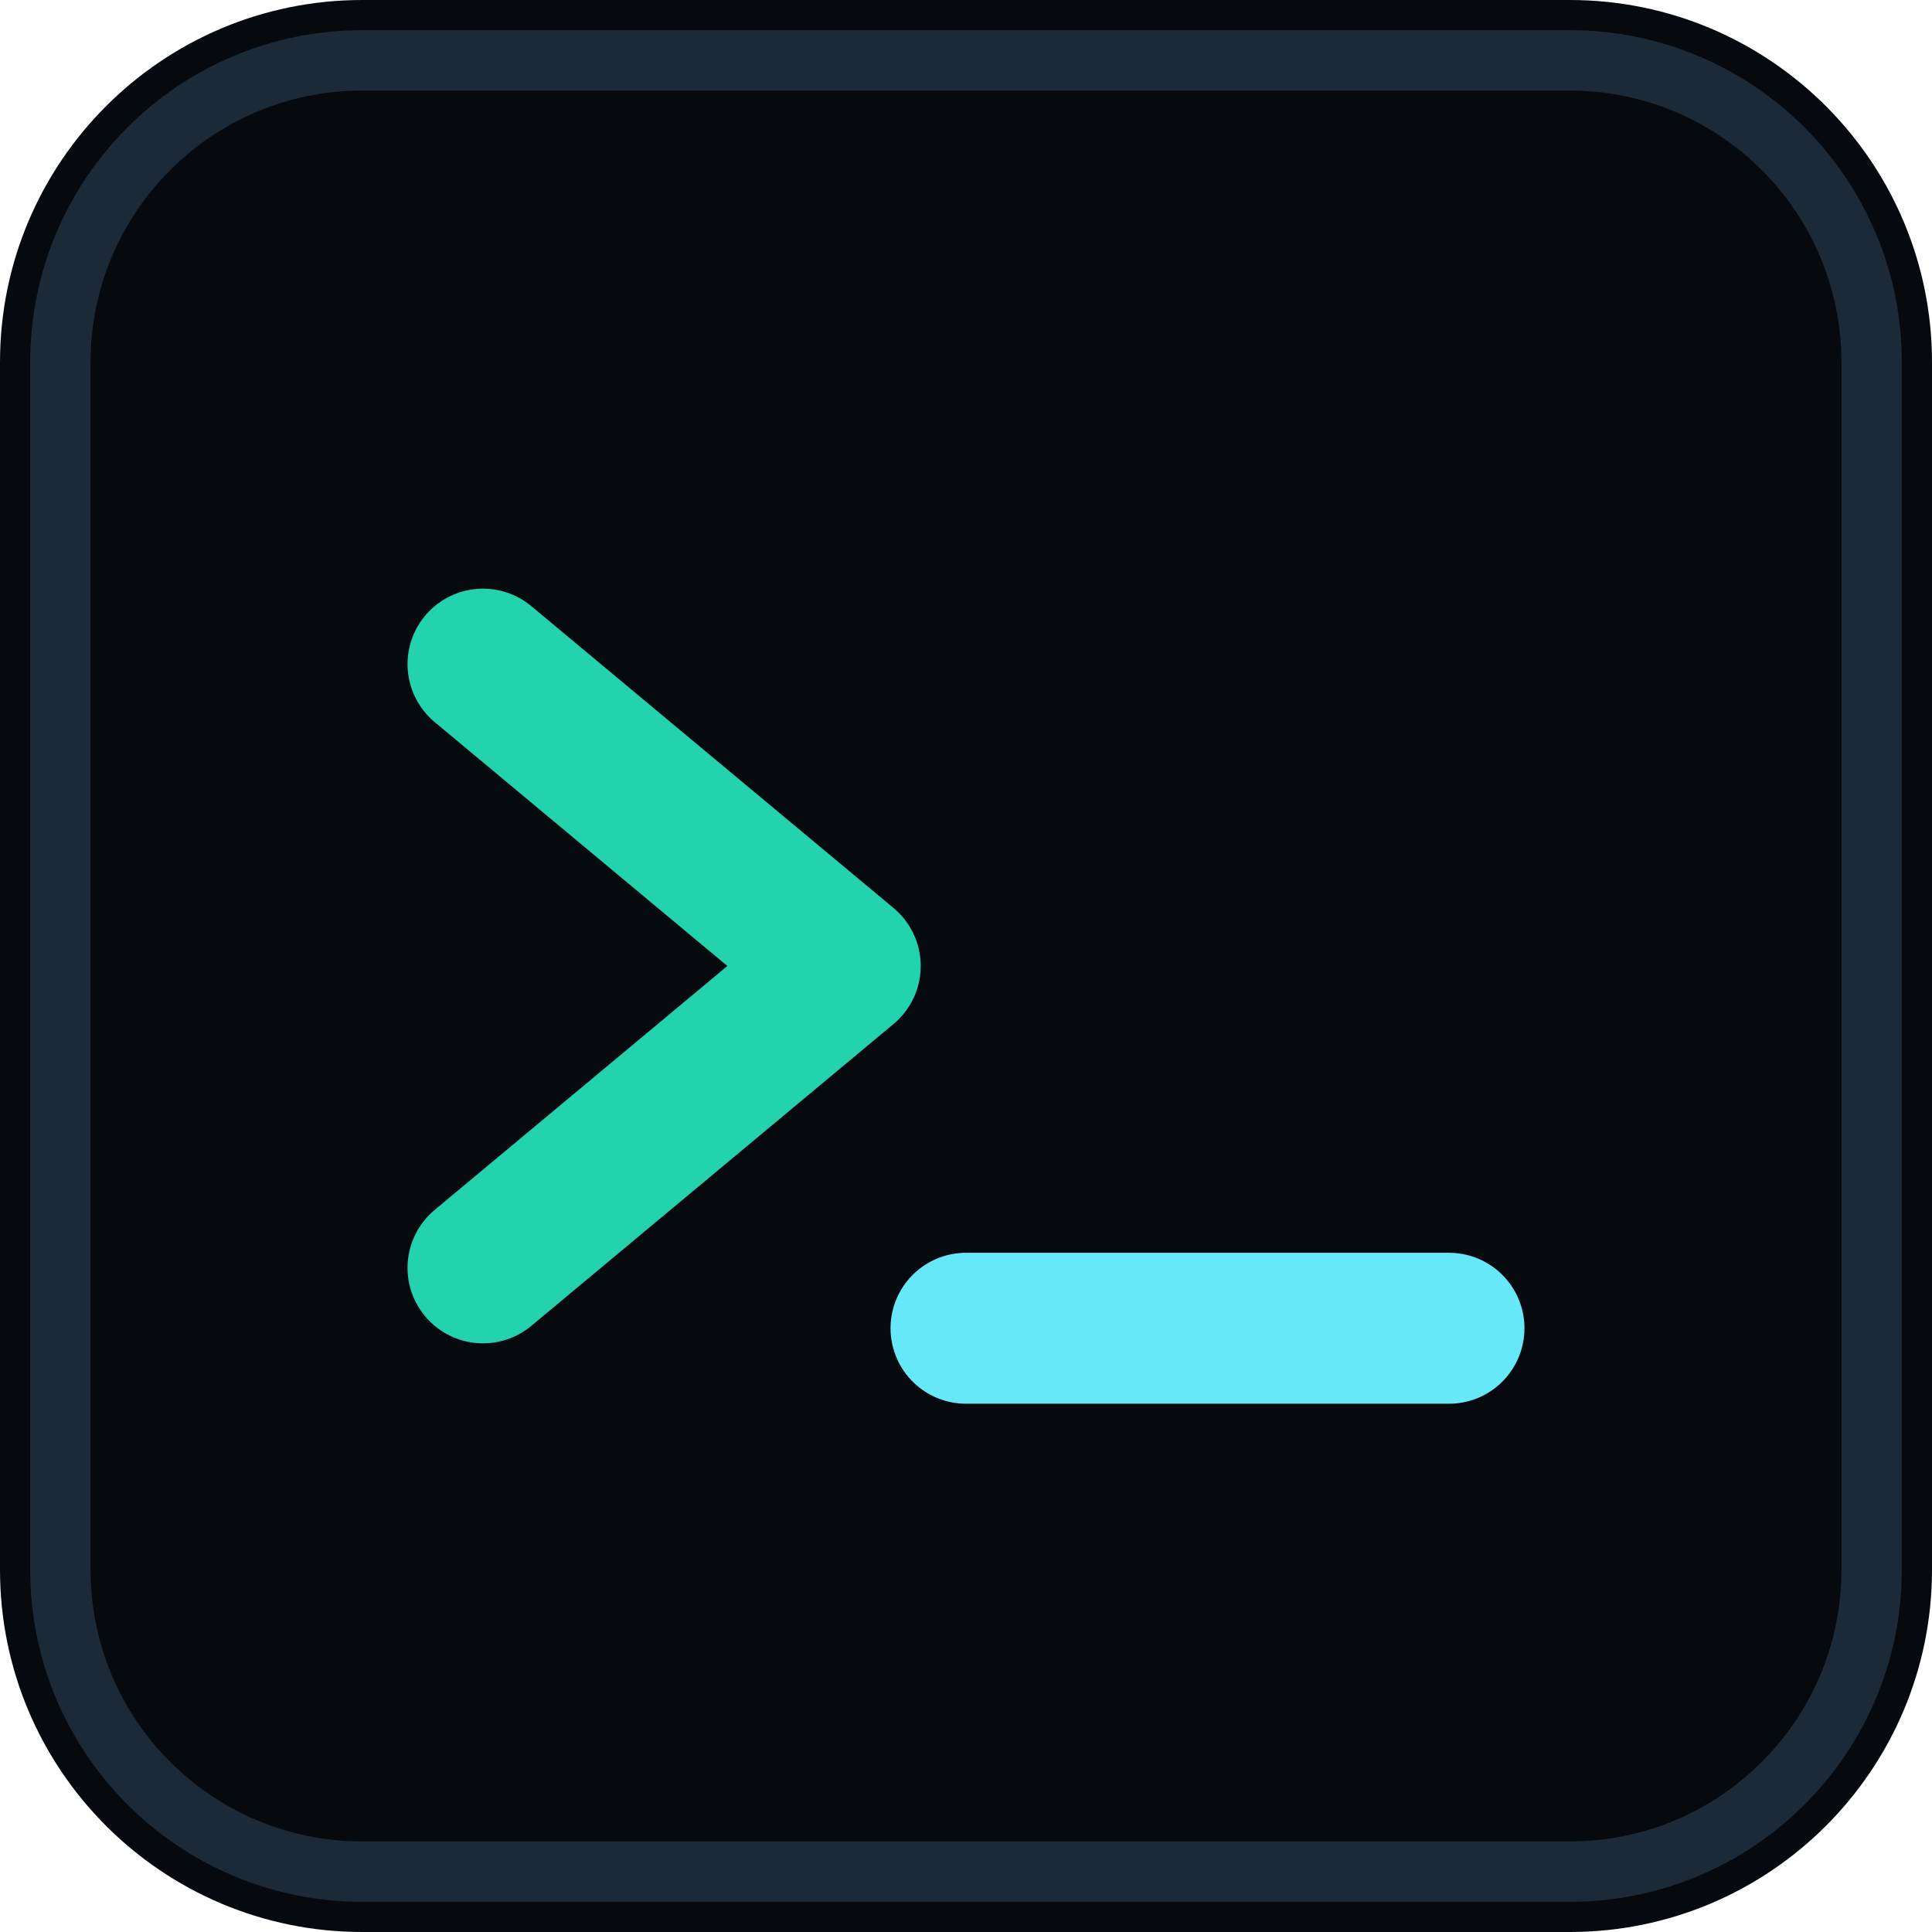
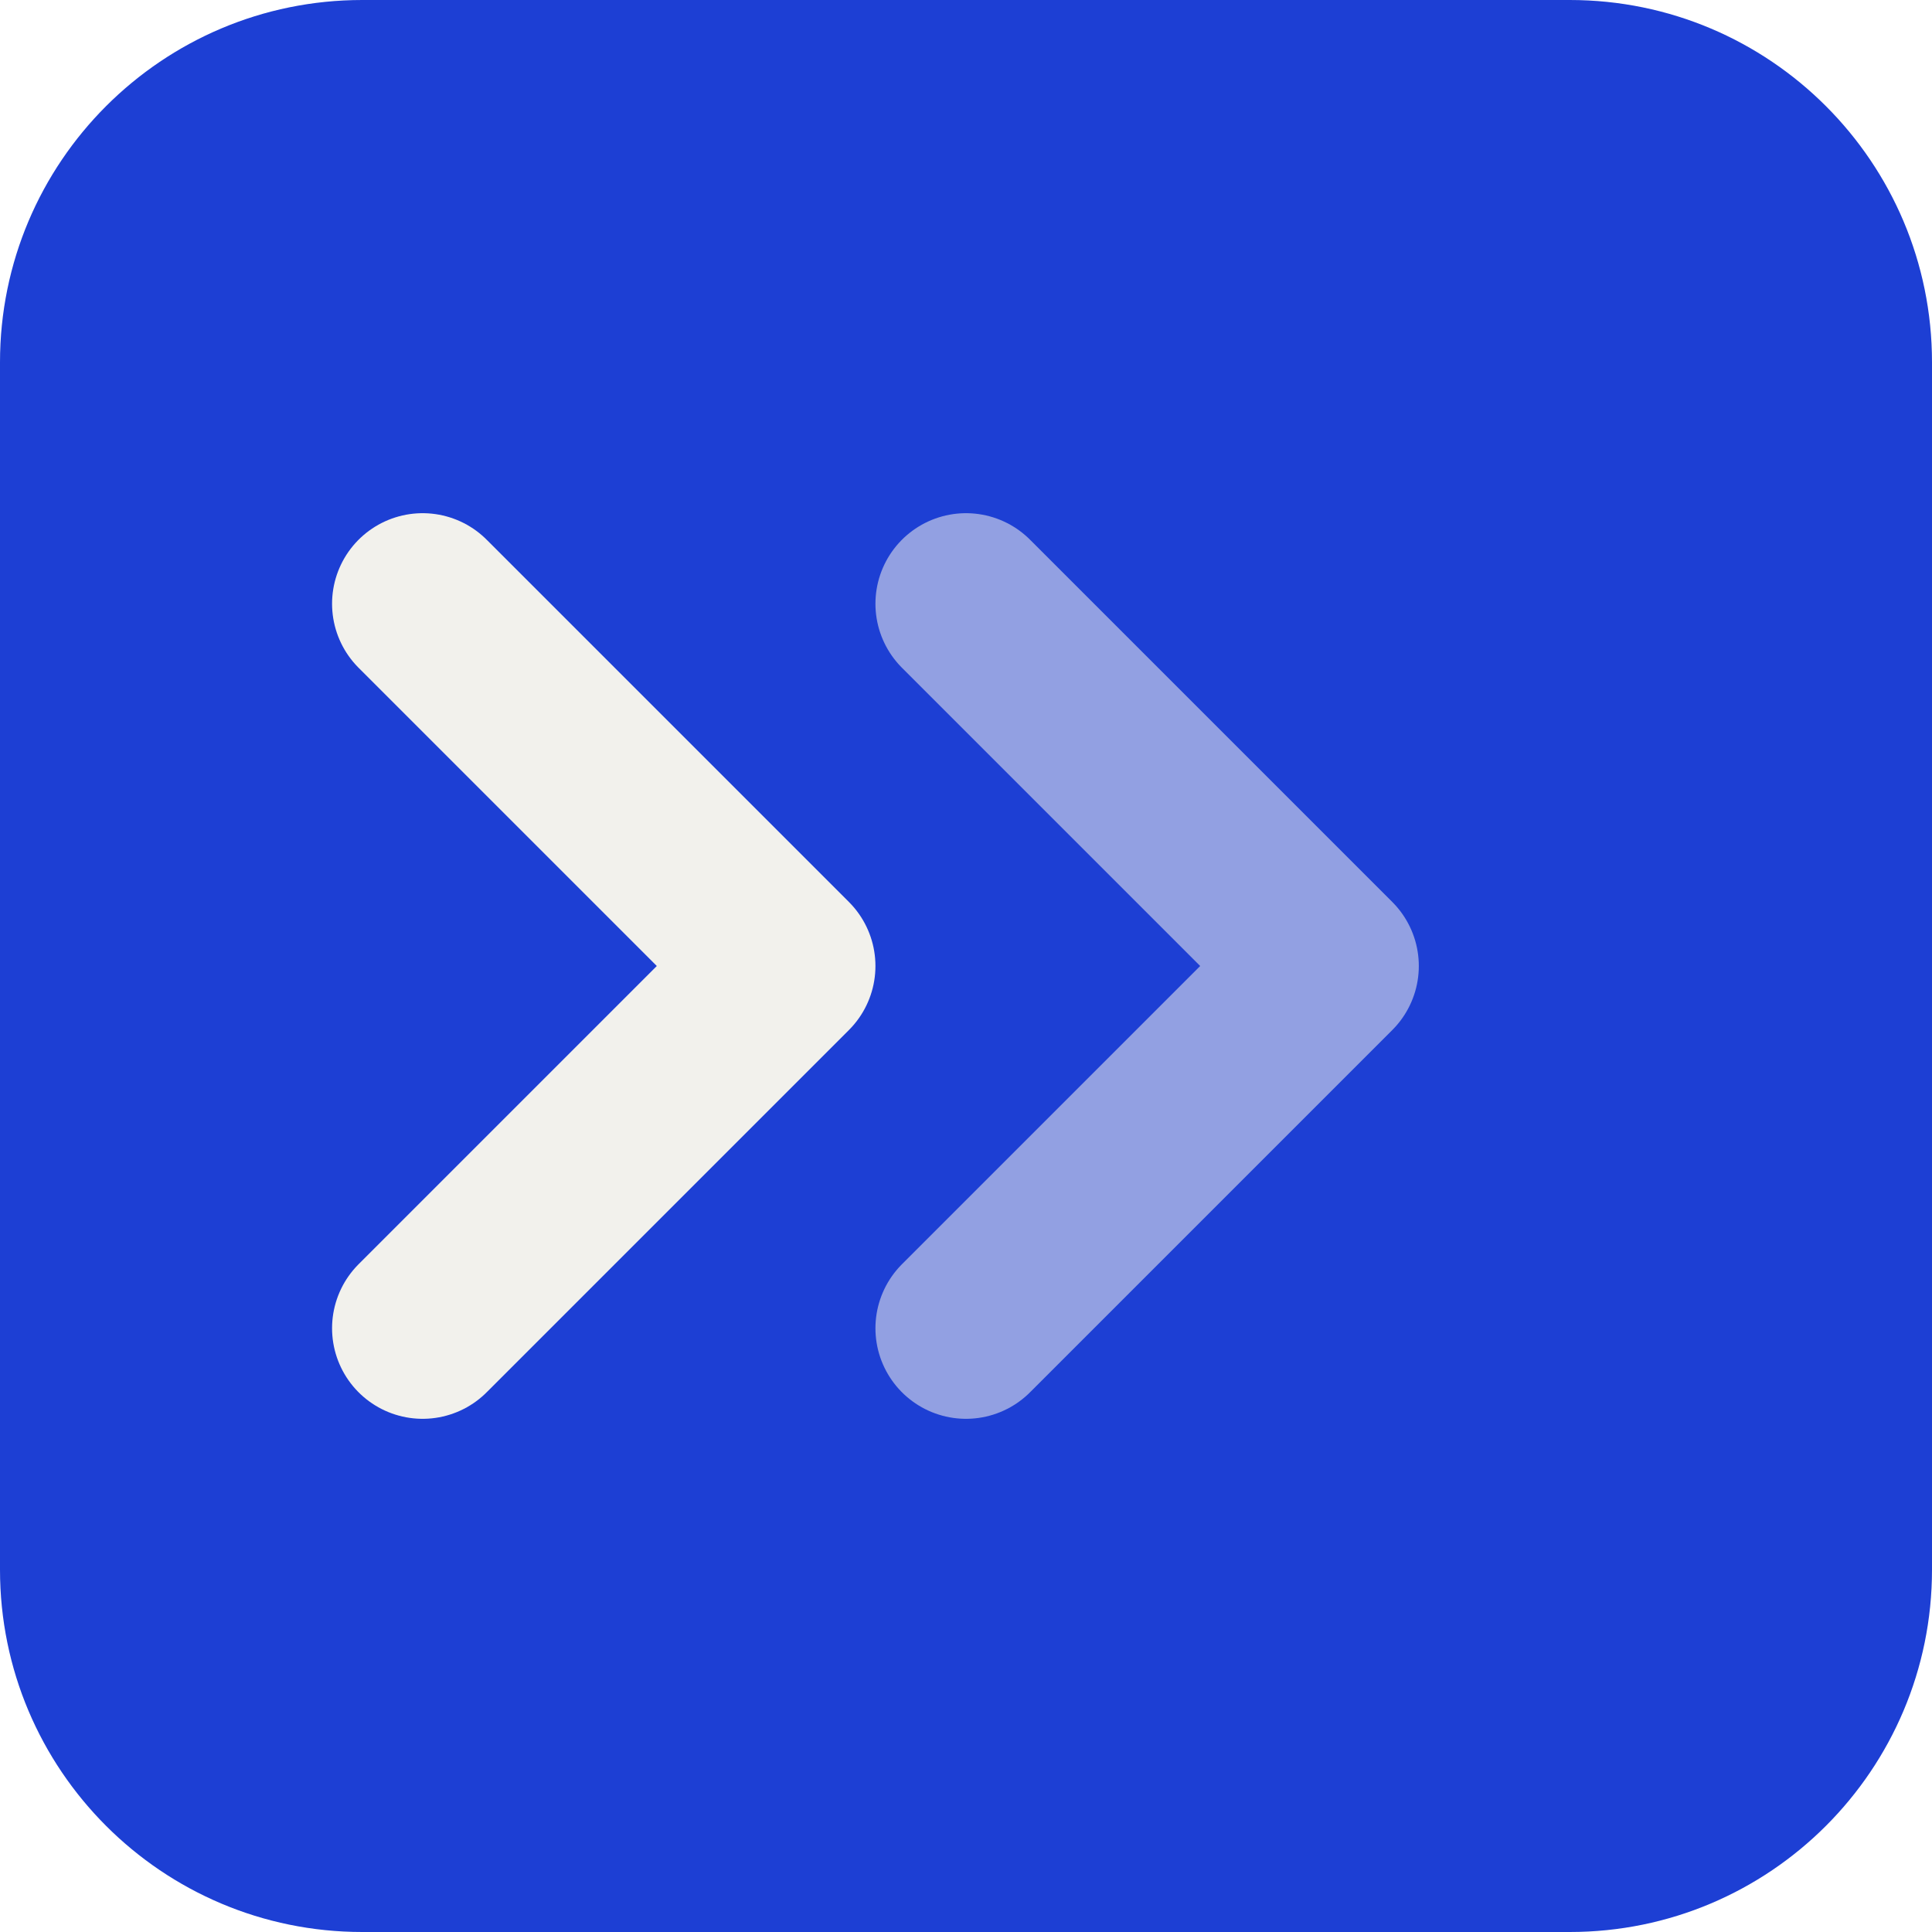
<svg xmlns="http://www.w3.org/2000/svg" viewBox="0 0 64 64">
-   <rect width="64" height="64" rx="12" fill="#060a0f" />
-   <rect x="2" y="2" width="60" height="60" rx="10" fill="none" stroke="#1c2a38" stroke-width="2" />
-   <path d="M16 22 L28 32 L16 42" fill="none" stroke="#22d3ae" stroke-width="5" stroke-linecap="round" stroke-linejoin="round" />
-   <line x1="32" y1="44" x2="48" y2="44" stroke="#67e8f9" stroke-width="5" stroke-linecap="round" />
+   <rect width="64" height="64" rx="12" fill="#1d3fd4" />
+   <path d="M14 20 L26 32 L14 44" fill="none" stroke="#f2f1ec" stroke-width="6" stroke-linecap="round" stroke-linejoin="round" />
+   <path d="M32 20 L44 32 L32 44" fill="none" stroke="#f2f1ec" stroke-width="6" stroke-linecap="round" stroke-linejoin="round" opacity="0.55" />
</svg>
